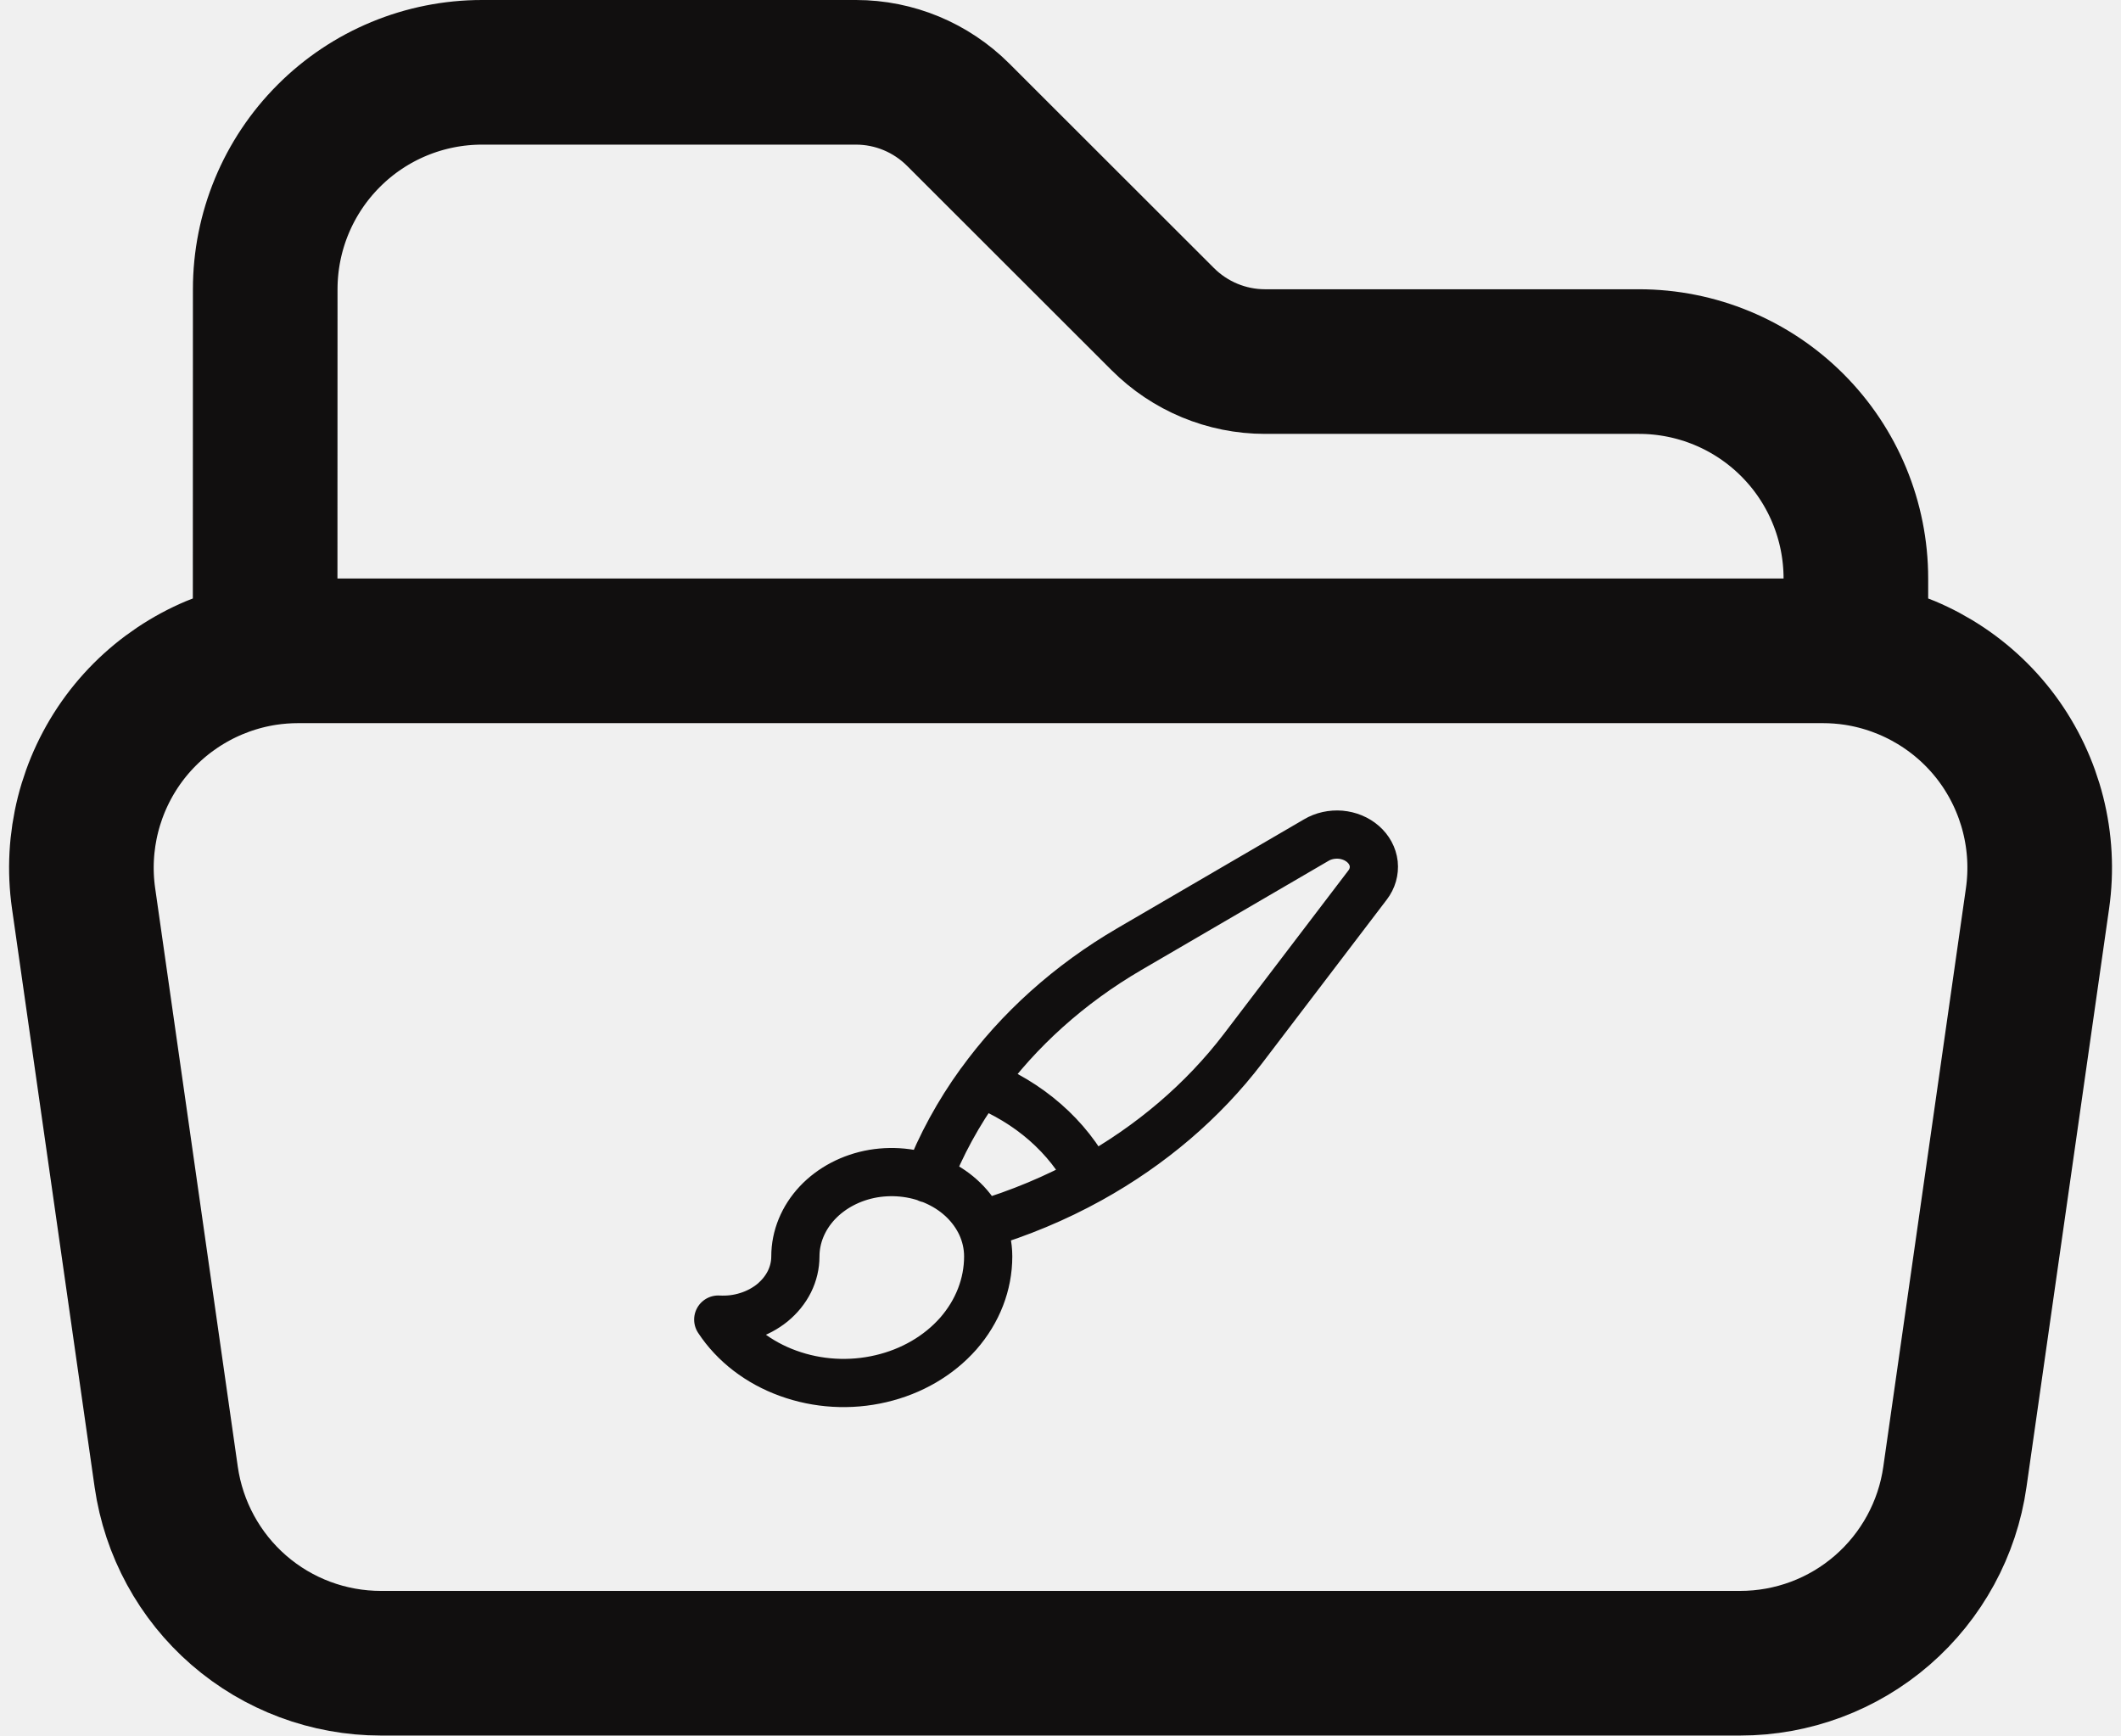
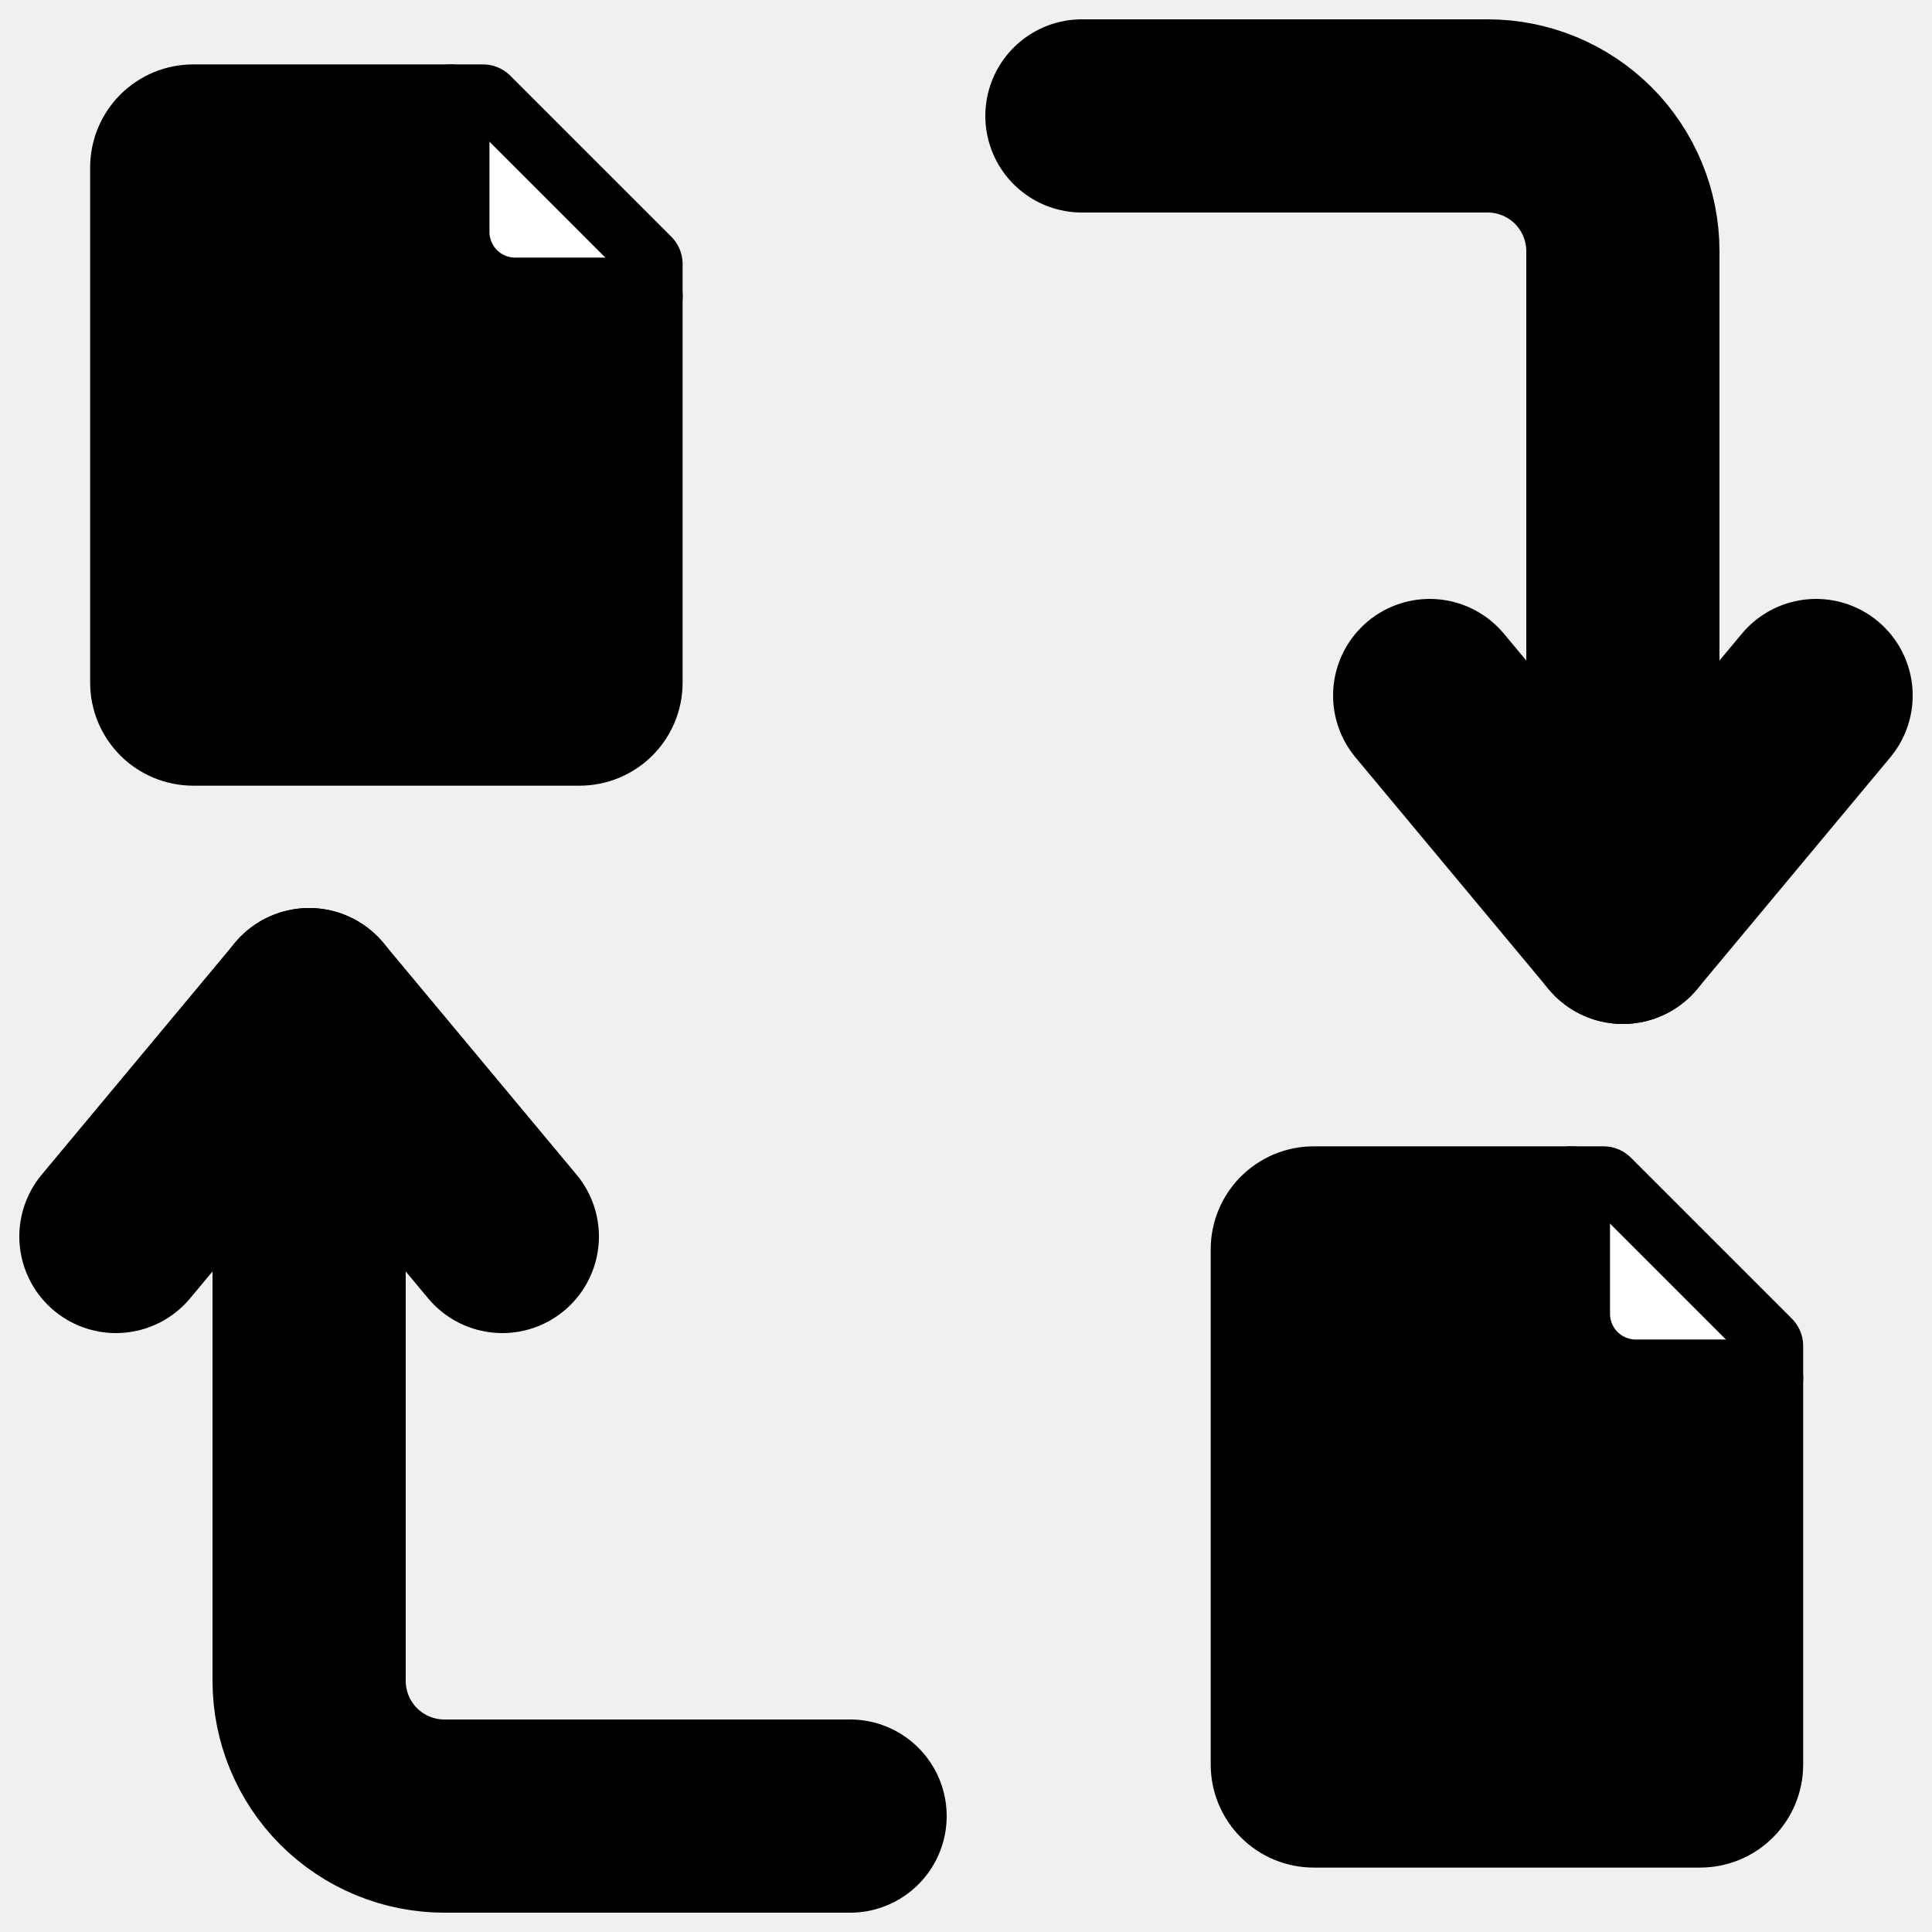
- <svg xmlns="http://www.w3.org/2000/svg" width="22" height="18" viewBox="0 0 22 18" fill="none">
-   <path d="M2.75 6.776C2.862 6.759 2.977 6.75 3.094 6.75H18.906C19.023 6.75 19.138 6.759 19.25 6.776M2.75 6.776C2.165 6.867 1.639 7.184 1.286 7.66C0.934 8.136 0.783 8.732 0.867 9.318L1.724 15.318C1.801 15.854 2.068 16.345 2.477 16.7C2.886 17.055 3.409 17.25 3.951 17.25H18.05C18.592 17.25 19.115 17.055 19.524 16.7C19.933 16.345 20.201 15.854 20.277 15.318L21.134 9.318C21.218 8.732 21.067 8.136 20.715 7.66C20.362 7.184 19.835 6.867 19.25 6.776M2.75 6.776L2.751 3C2.751 2.403 2.988 1.831 3.41 1.409C3.831 0.987 4.403 0.75 5 0.75H8.879C9.277 0.75 9.658 0.909 9.939 1.19L12.061 3.31C12.342 3.591 12.723 3.75 13.121 3.75H17C17.597 3.75 18.169 3.987 18.591 4.409C19.013 4.831 19.25 5.403 19.25 6V6.776" stroke="#110F0F" stroke-width="1.5" stroke-linecap="round" stroke-linejoin="round" />
-   <g clip-path="url(#clip0_164_9)">
-     <path d="M10.177 12.702C10.089 12.514 9.93 12.358 9.726 12.262C9.522 12.165 9.286 12.134 9.058 12.172C8.831 12.211 8.626 12.318 8.478 12.475C8.331 12.632 8.25 12.828 8.25 13.031C8.25 13.121 8.229 13.21 8.188 13.293C8.147 13.375 8.087 13.449 8.012 13.511C7.937 13.572 7.849 13.619 7.752 13.649C7.655 13.68 7.552 13.692 7.45 13.686C7.615 13.937 7.87 14.133 8.175 14.243C8.48 14.354 8.818 14.374 9.137 14.299C9.456 14.225 9.738 14.06 9.94 13.831C10.141 13.601 10.25 13.32 10.25 13.031C10.25 12.915 10.224 12.804 10.177 12.702ZM10.177 12.702C10.573 12.584 10.952 12.426 11.306 12.23M9.625 12.223C9.76 11.875 9.941 11.543 10.166 11.232M11.306 12.23C11.938 11.88 12.479 11.418 12.894 10.874L14.186 9.178C14.235 9.114 14.257 9.036 14.249 8.959C14.24 8.881 14.201 8.809 14.138 8.754C14.075 8.699 13.993 8.665 13.904 8.657C13.816 8.65 13.727 8.669 13.653 8.713L11.715 9.843C11.093 10.206 10.565 10.68 10.166 11.233C10.673 11.431 11.079 11.786 11.306 12.23" stroke="#110F0F" stroke-width="0.5" stroke-linecap="round" stroke-linejoin="round" />
+ <svg xmlns="http://www.w3.org/2000/svg" width="50" height="50" viewBox="0 0 50 50" fill="none">
+   <g clip-path="url(#clip0_244_28)">
+     <path d="M47 18L42 24L37 18" stroke="black" stroke-width="5" stroke-linecap="round" stroke-linejoin="round" />
+     <path d="M28 3H38.5C39.428 3 40.319 3.369 40.975 4.025C41.631 4.681 42 5.572 42 6.5V24" stroke="black" stroke-width="5" stroke-linecap="round" stroke-linejoin="round" />
+     <path d="M12.5 2.667H5C4.558 2.667 4.134 2.842 3.821 3.155C3.509 3.467 3.333 3.891 3.333 4.333V17.667C3.333 18.109 3.509 18.533 3.821 18.845C4.134 19.158 4.558 19.333 5 19.333H15C15.442 19.333 15.866 19.158 16.178 18.845C16.491 18.533 16.666 18.109 16.666 17.667V6.833L12.5 2.667Z" fill="black" stroke="black" stroke-width="2" stroke-linecap="round" stroke-linejoin="round" />
+     <path d="M11.667 2.667V6C11.667 6.442 11.843 6.866 12.155 7.179C12.468 7.491 12.892 7.667 13.334 7.667H16.667" fill="white" />
+     <path d="M11.667 2.667V6C11.667 6.442 11.843 6.866 12.155 7.179C12.468 7.491 12.892 7.667 13.334 7.667H16.667" stroke="black" stroke-width="2" stroke-linecap="round" stroke-linejoin="round" />
+     <path d="M41.5 30.667H34C33.558 30.667 33.134 30.842 32.821 31.155C32.509 31.468 32.333 31.891 32.333 32.333V45.667C32.333 46.109 32.509 46.533 32.821 46.845C33.134 47.158 33.558 47.333 34 47.333H44C44.442 47.333 44.866 47.158 45.178 46.845C45.491 46.533 45.666 46.109 45.666 45.667V34.833L41.5 30.667Z" fill="black" stroke="black" stroke-width="2" stroke-linecap="round" stroke-linejoin="round" />
+     <path d="M40.667 30.667V34C40.667 34.442 40.843 34.866 41.155 35.179C41.468 35.491 41.892 35.667 42.334 35.667H45.667" fill="white" />
+     <path d="M40.667 30.667V34C40.667 34.442 40.843 34.866 41.155 35.179C41.468 35.491 41.892 35.667 42.334 35.667H45.667" stroke="black" stroke-width="2" stroke-linecap="round" stroke-linejoin="round" />
+     <path d="M3 32L8 26L13 32" stroke="black" stroke-width="5" stroke-linecap="round" stroke-linejoin="round" />
+     <path d="M22 47H11.5C10.572 47 9.681 46.631 9.025 45.975C8.369 45.319 8 44.428 8 43.5L8 26" stroke="black" stroke-width="5" stroke-linecap="round" stroke-linejoin="round" />
  </g>
  <defs>
-     <clipPath id="clip0_164_9">
-       <rect width="8" height="7" fill="white" transform="translate(7 8)" />
+     <clipPath id="clip0_244_28">
+       <rect width="50" height="50" fill="white" />
    </clipPath>
  </defs>
</svg>
